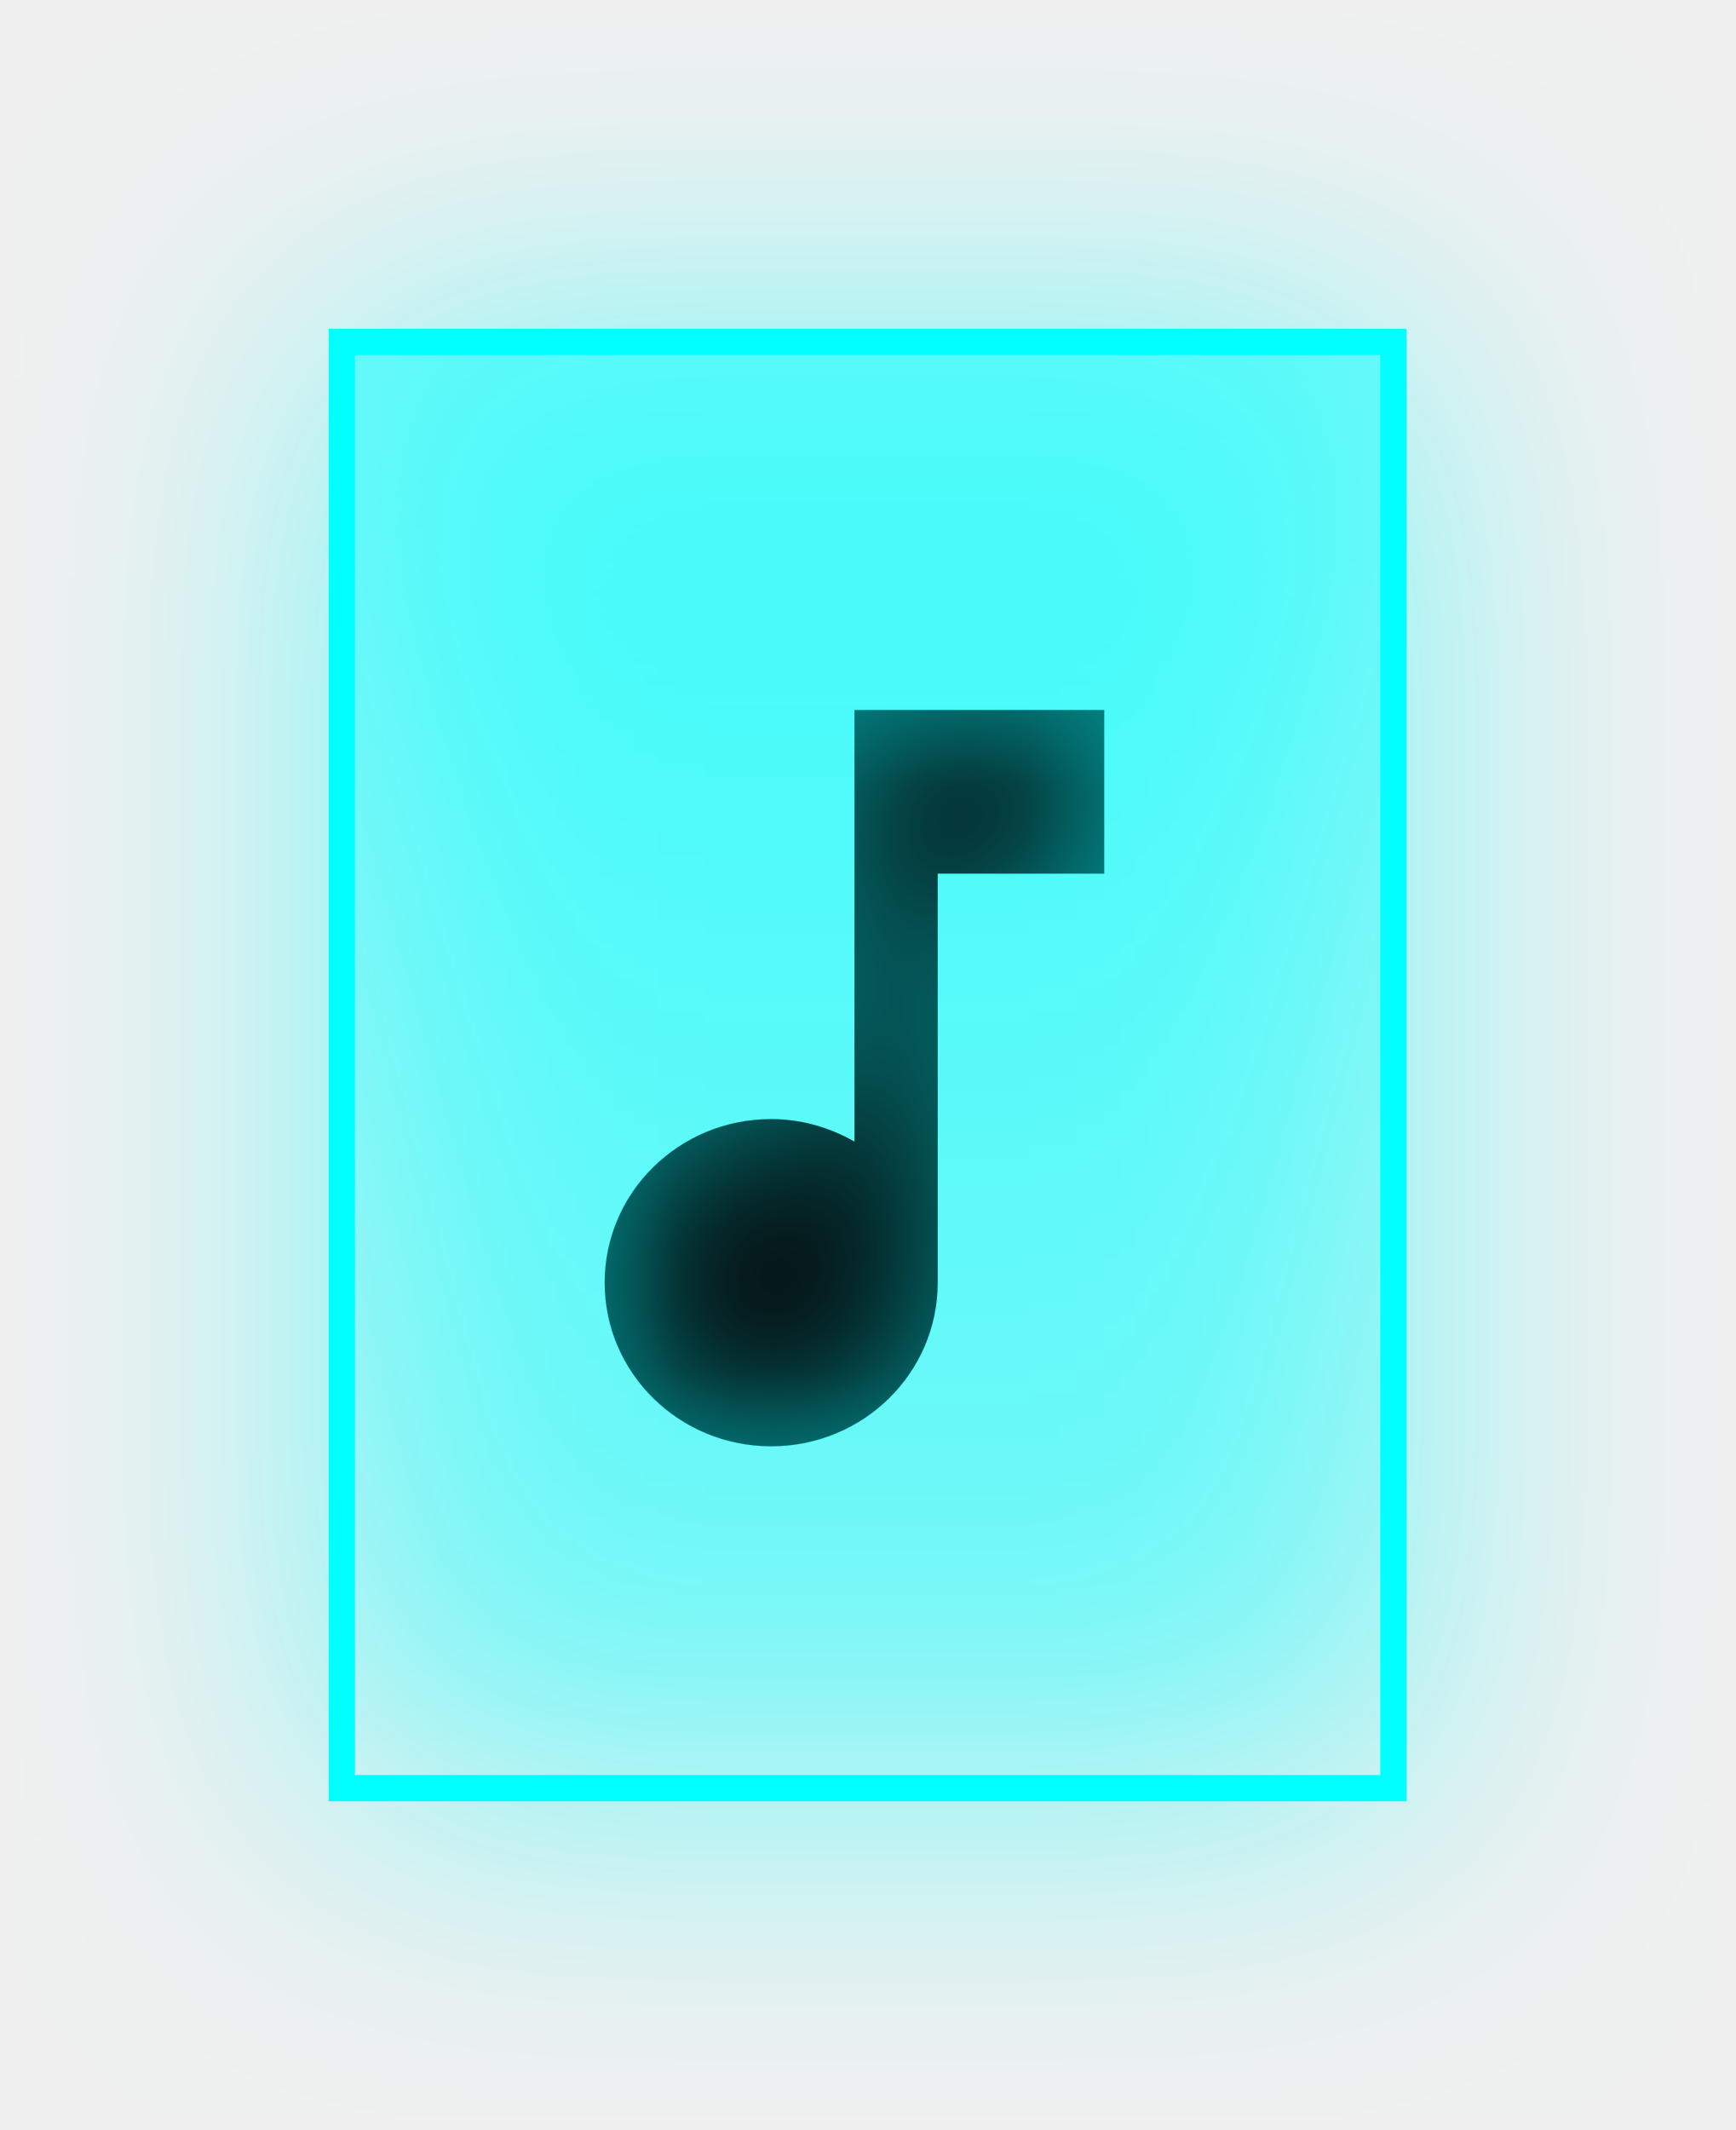
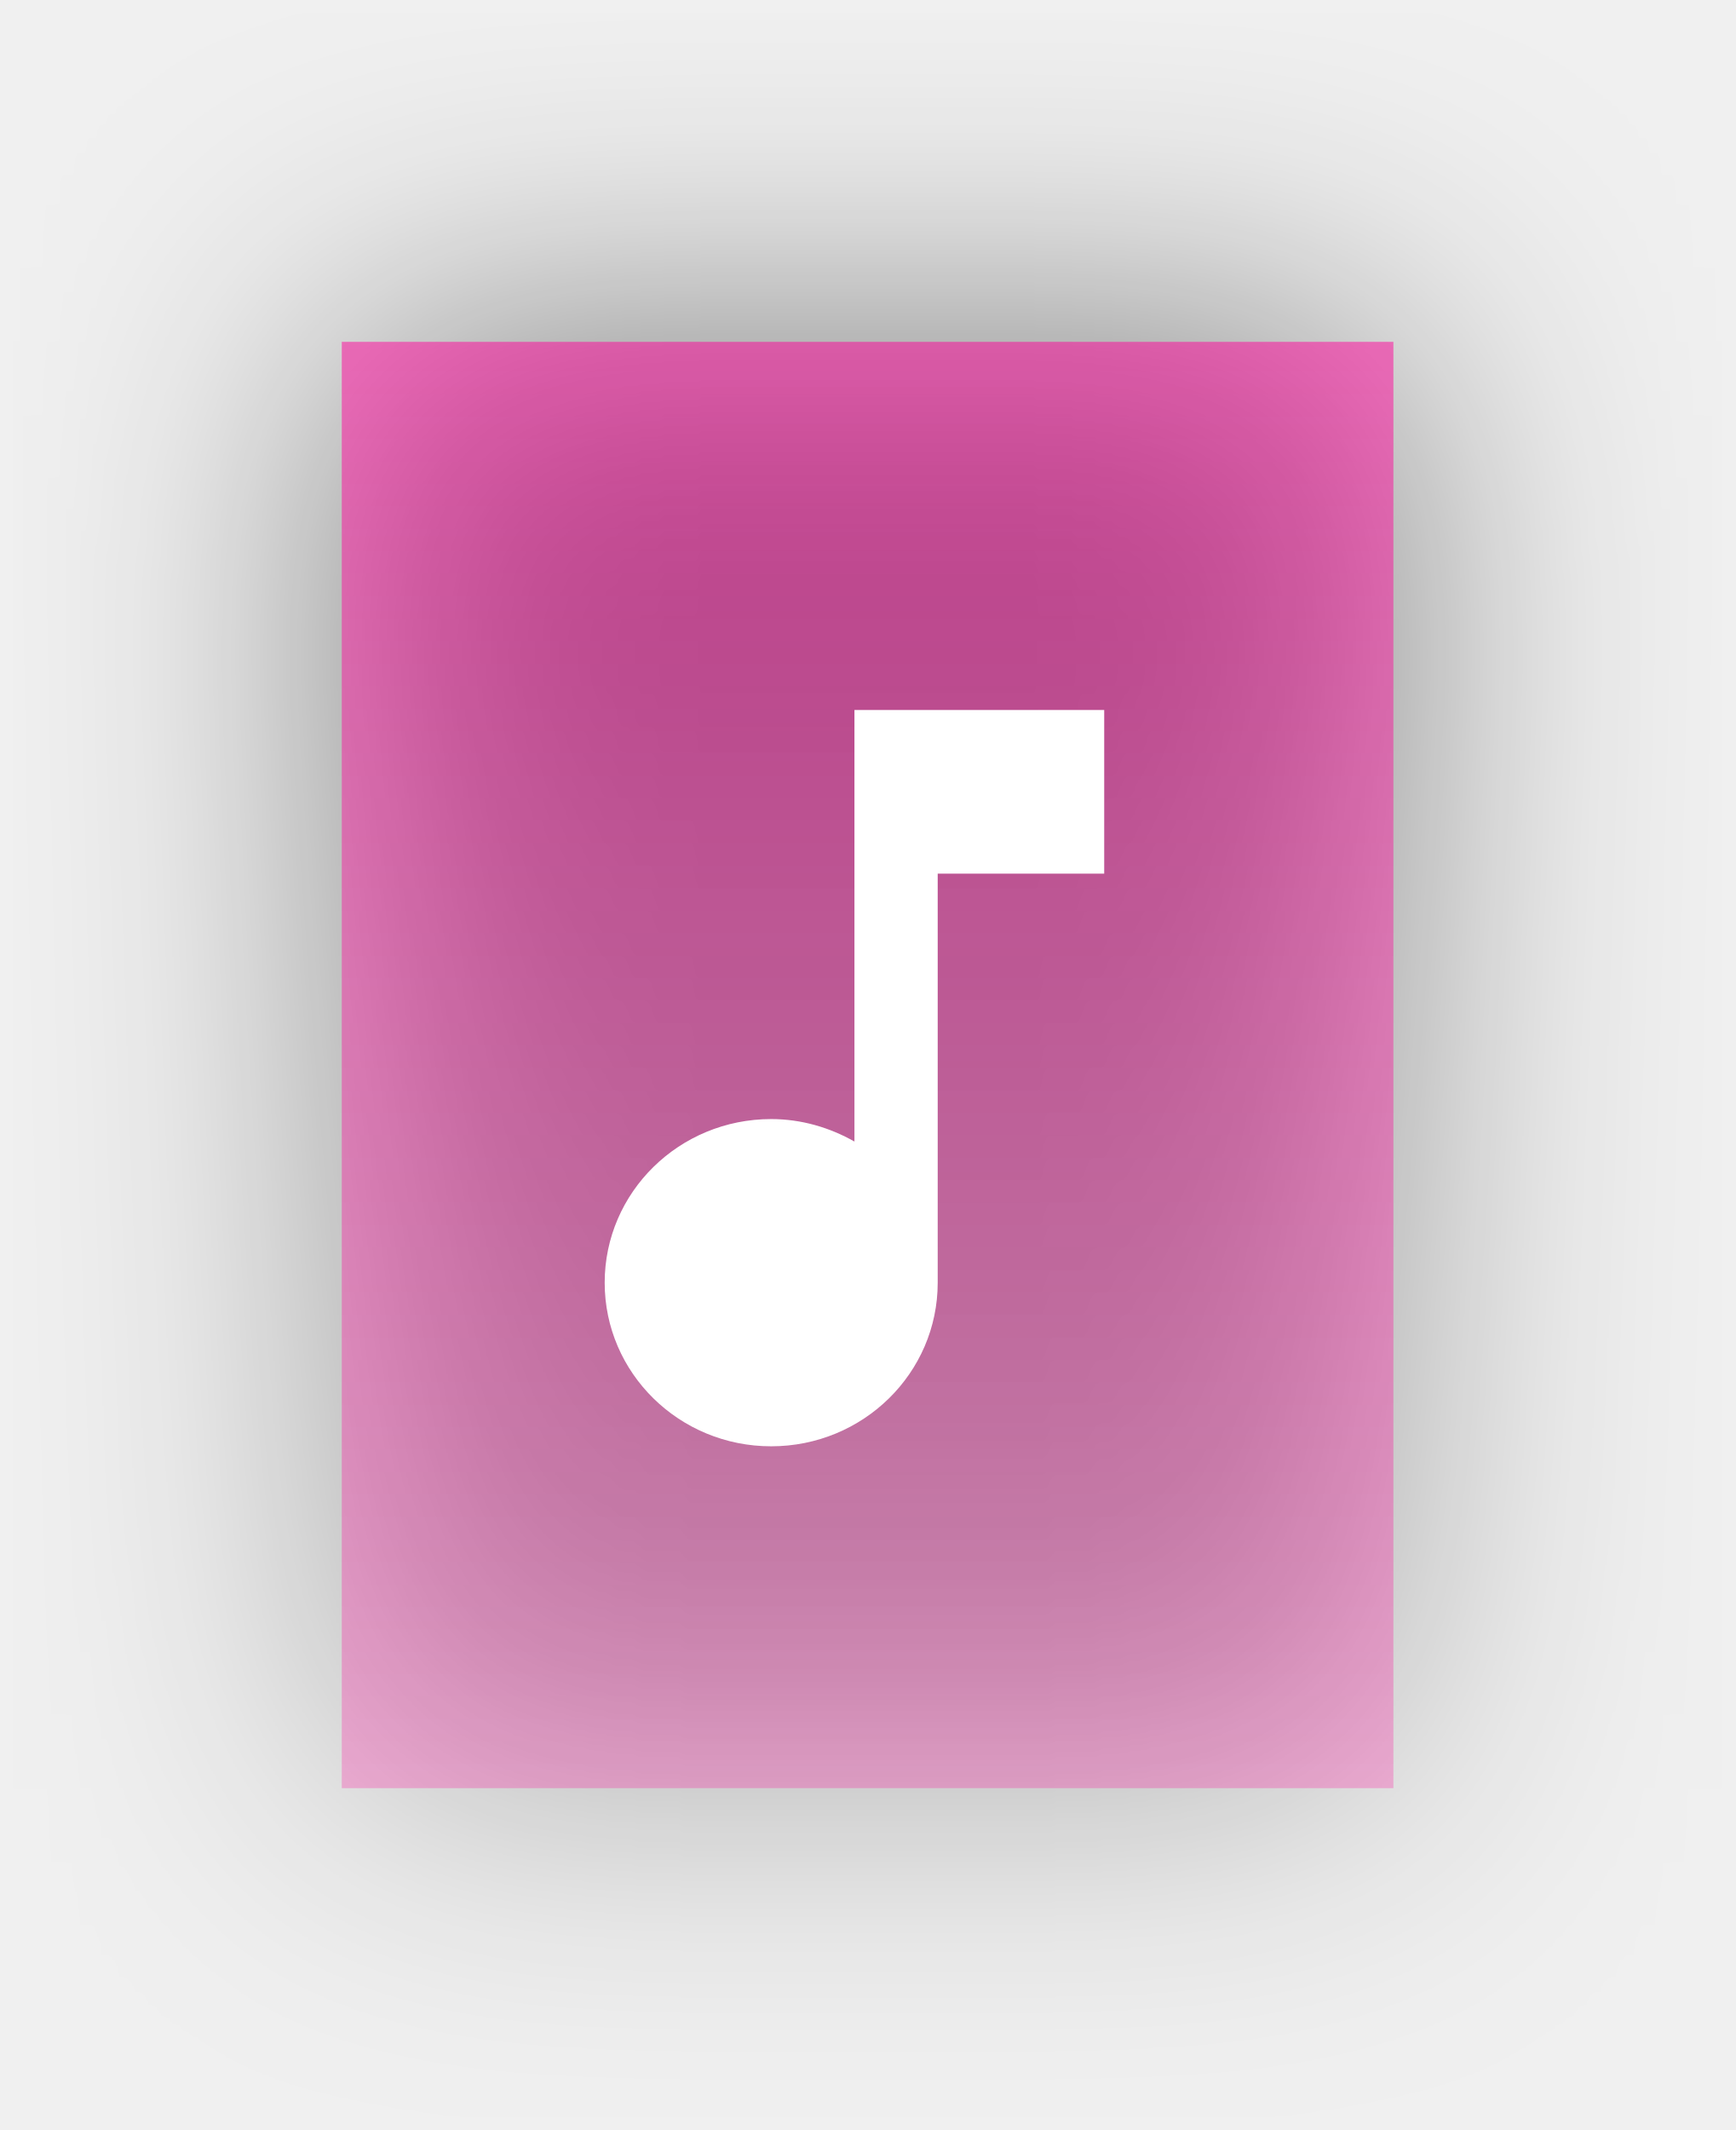
<svg xmlns="http://www.w3.org/2000/svg" xmlns:xlink="http://www.w3.org/1999/xlink" width="66" height="81" viewBox="0 0 66 81" version="1.1">
  <g data-name="Canvas" transform="translate(-2272 -833)" fill="none">
    <g data-name="Vector 2.1" filter="url(#filter0_d)">
      <g transform="translate(2285 846)">
        <use xlink:href="#path0" fill="url(#paint0_linear)" fill-opacity="0.5" />
      </g>
      <g transform="translate(2285 846)">
-         <use xlink:href="#path1" stroke="#00FFFF" />
+         <use xlink:href="#path1" />
      </g>
    </g>
-     <g data-name="image-music-note" filter="url(#filter1_i)">
+     <g data-name="image-music-note">
      <g data-name="music-note">
        <g data-name="Vector">
          <g transform="translate(2295 860)">
-             <use xlink:href="#path2" fill="#051113" />
+             <use xlink:href="#path2" fill="#ffffff" />
          </g>
        </g>
      </g>
    </g>
  </g>
  <defs>
    <filter id="filter0_d" x="2272.5" y="833.5" width="65" height="80" filterUnits="userSpaceOnUse" color-interpolation-filters="sRGB">
      <feFlood flood-opacity="0" result="BackgroundImageFix" />
-       <feColorMatrix in="SourceAlpha" type="matrix" values="0 0 0 0 0 0 0 0 0 0 0 0 0 0 0 0 0 0 255 0" />
+       <feColorMatrix in="SourceAlpha" type="matrix" values="1 0 0 0 0 0 0 0 0 0 0 0 0.6 0 0 0 0 0 1 0" />
      <feOffset />
      <feGaussianBlur stdDeviation="6" />
-       <feColorMatrix type="matrix" values="0 0 0 0 0 0 0 0 0 1 0 0 0 0 1 0 0 0 0.5 0" />
+       <feColorMatrix type="matrix" values="1 0 0 0 0 0 0 0 0 0 0 0 0.6 0 0 0 0 0 1 0" />
      <feBlend mode="normal" in2="BackgroundImageFix" result="effect1_dropShadow" />
      <feBlend mode="normal" in="SourceGraphic" in2="effect1_dropShadow" result="shape" />
    </filter>
    <filter id="filter1_i" x="2295" y="860" width="19" height="28" filterUnits="userSpaceOnUse" color-interpolation-filters="sRGB">
      <feFlood flood-opacity="0" result="BackgroundImageFix" />
      <feBlend mode="normal" in="SourceGraphic" in2="BackgroundImageFix" result="shape" />
-       <feColorMatrix in="SourceAlpha" type="matrix" values="0 0 0 0 0 0 0 0 0 0 0 0 0 0 0 0 0 0 255 0" result="hardAlpha" />
+       <feColorMatrix in="SourceAlpha" type="matrix" values="1 0 0 0 0 0 0 0 0 0 0 0 0.6 0 0 0 0 0 1 0" result="hardAlpha" />
      <feOffset />
      <feGaussianBlur stdDeviation="3" />
      <feComposite in2="hardAlpha" operator="arithmetic" k2="-1" k3="1" />
-       <feColorMatrix type="matrix" values="0 0 0 0 0 0 0 0 0 1 0 0 0 0 1 0 0 0 0.5 0" />
+       <feColorMatrix type="matrix" values="1 0 0 0 0 0 0 0 0 0 0 0 0.6 0 0 0 0 0 1 0" />
      <feBlend mode="normal" in2="shape" result="effect1_innerShadow" />
    </filter>
    <linearGradient id="paint0_linear" x2="1" gradientUnits="userSpaceOnUse" gradientTransform="matrix(0 55 -40 0 40 0)">
-       <stop stop-color="#00FFFF" />
-       <stop offset="1" stop-color="#00FFFF" stop-opacity="0" />
+       <stop stop-color="#FF0099" />
+       <stop offset="1" stop-color="#FF0099" stop-opacity="0.5" />
    </linearGradient>
    <path id="path0" d="M 0 0L 0 55L 40 55L 40 0L 0 0Z" />
    <path id="path1" d="M 0 55L 0 0L 40 0L 40 55L 0 55Z" />
    <path id="path2" d="M 9.5 0L 9.5 16.411C 8.566 15.882 7.489 15.556 6.333 15.556C 2.834 15.556 0 18.34 0 21.778C 0 25.216 2.834 28 6.333 28C 9.832 28 12.667 25.216 12.667 21.778L 12.667 6.222L 19 6.222L 19 0L 9.5 0Z" />
  </defs>
</svg>
